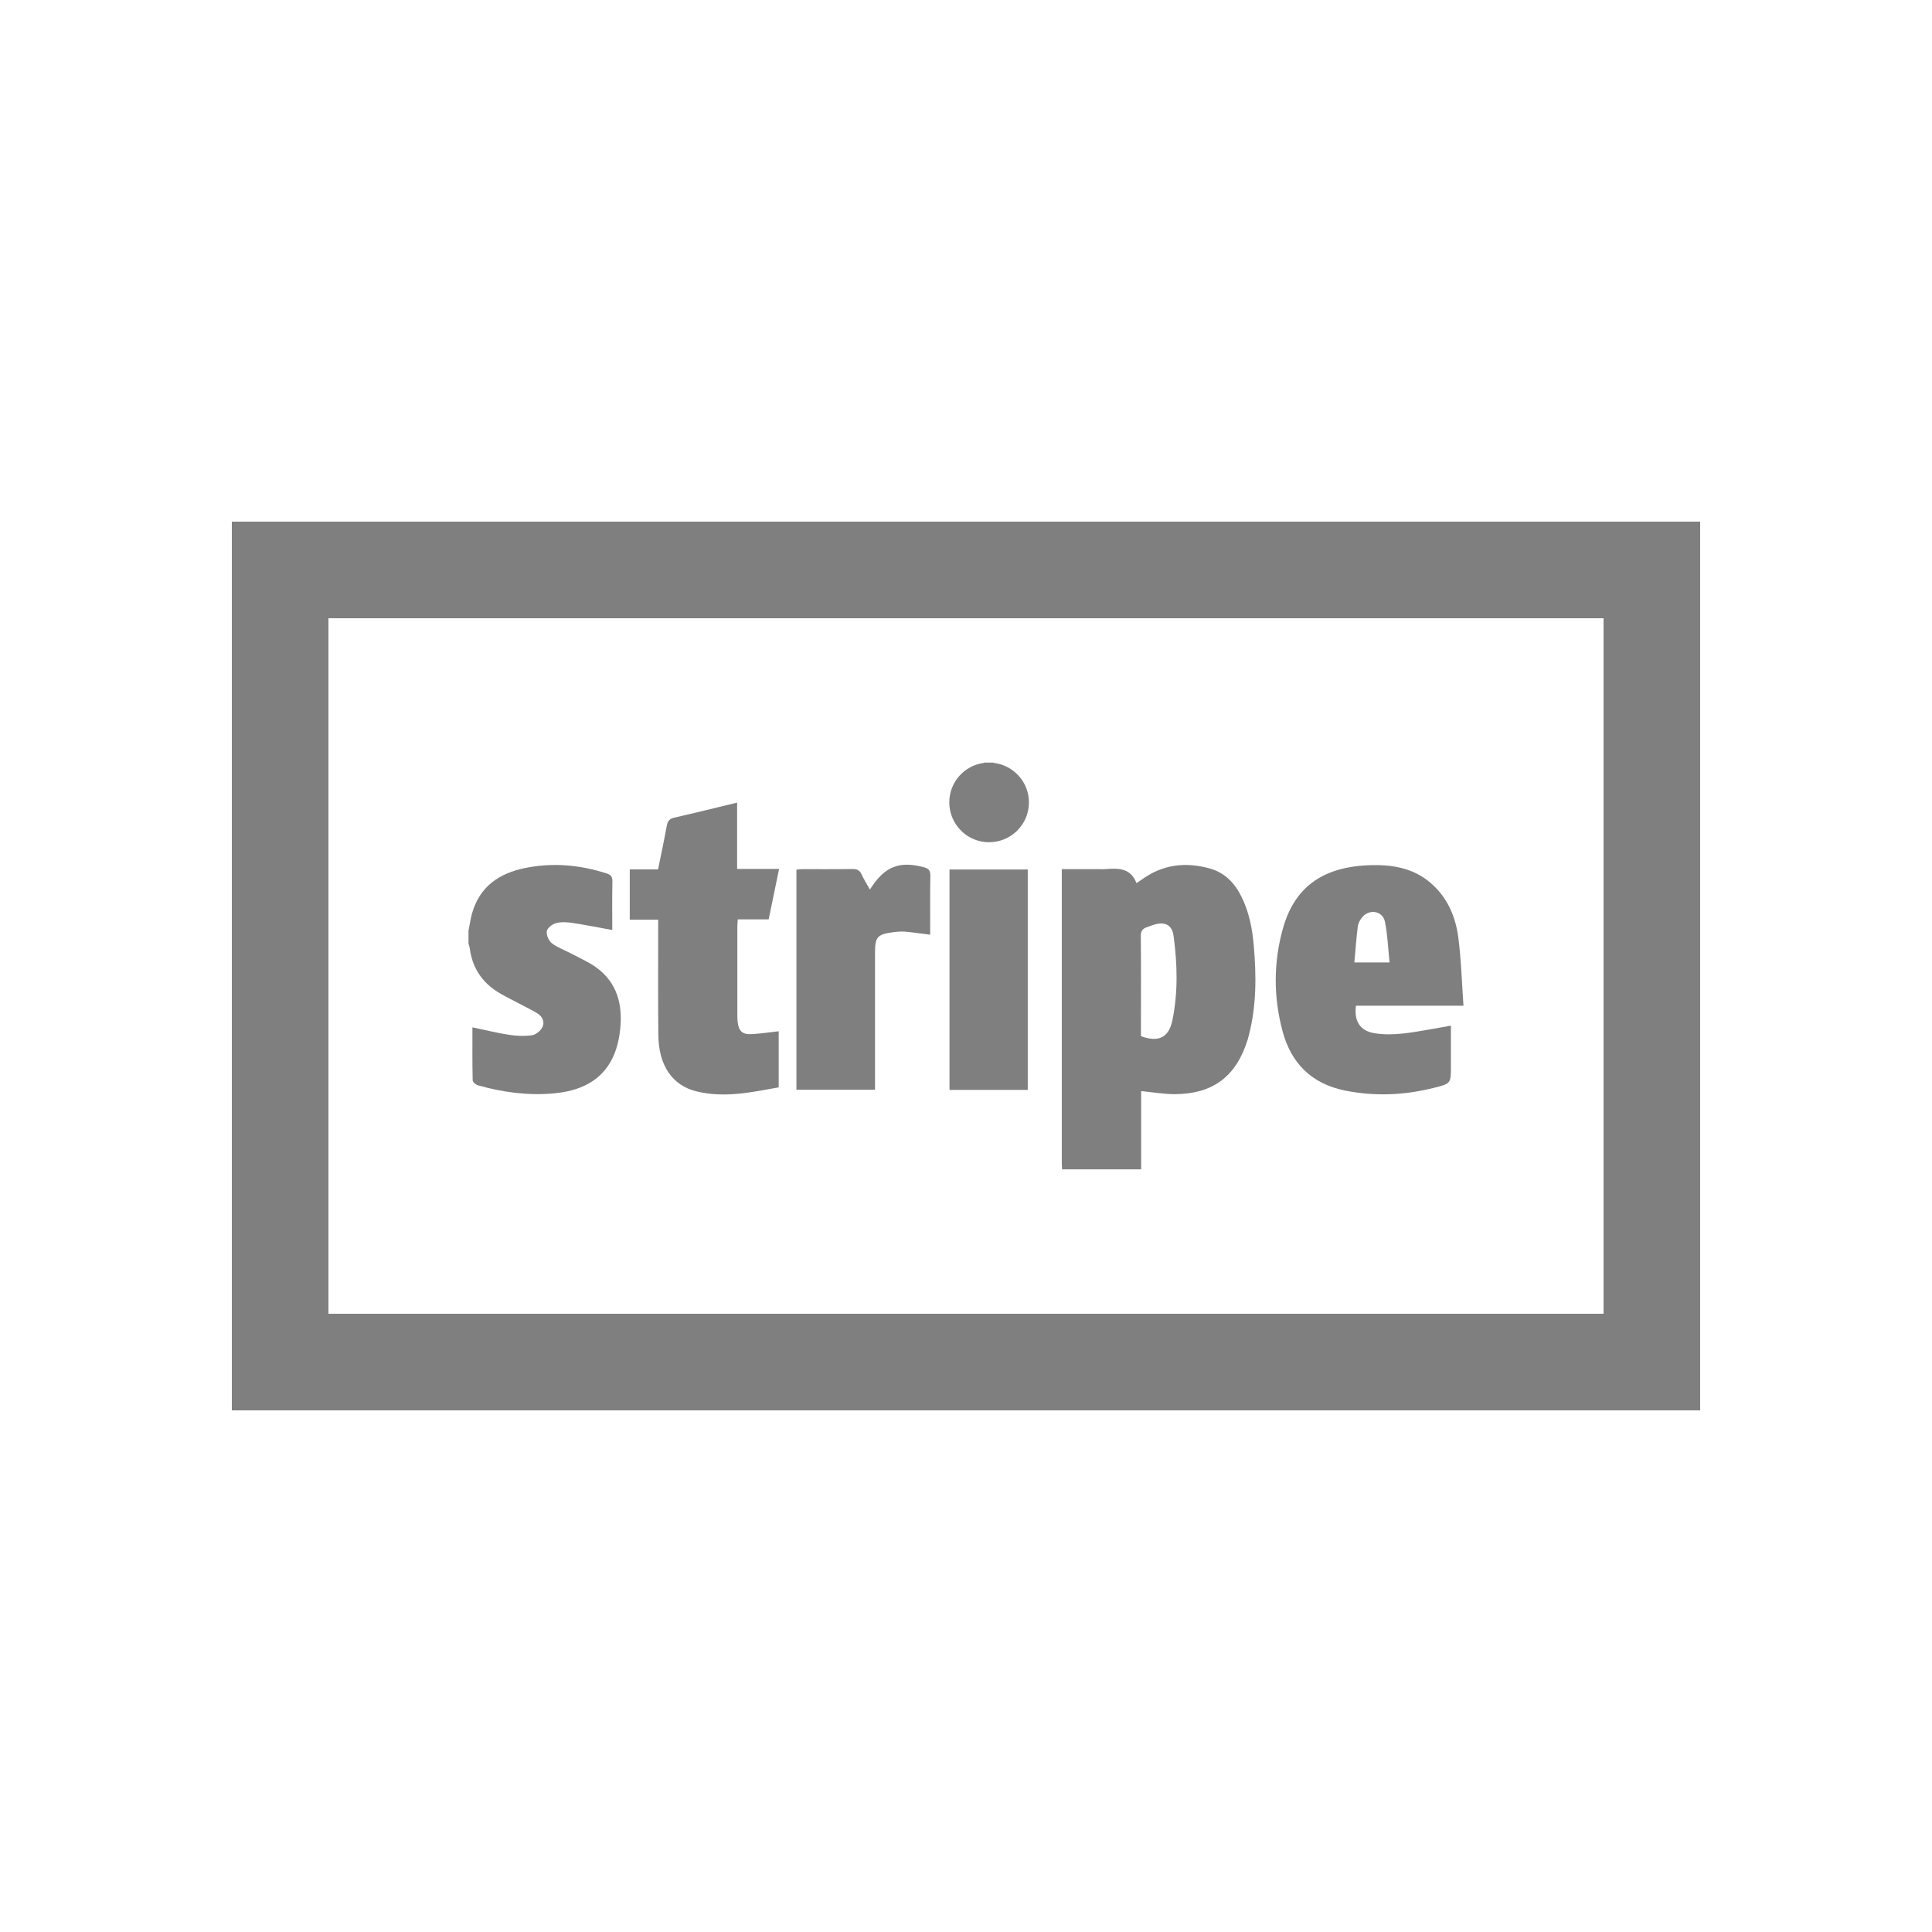
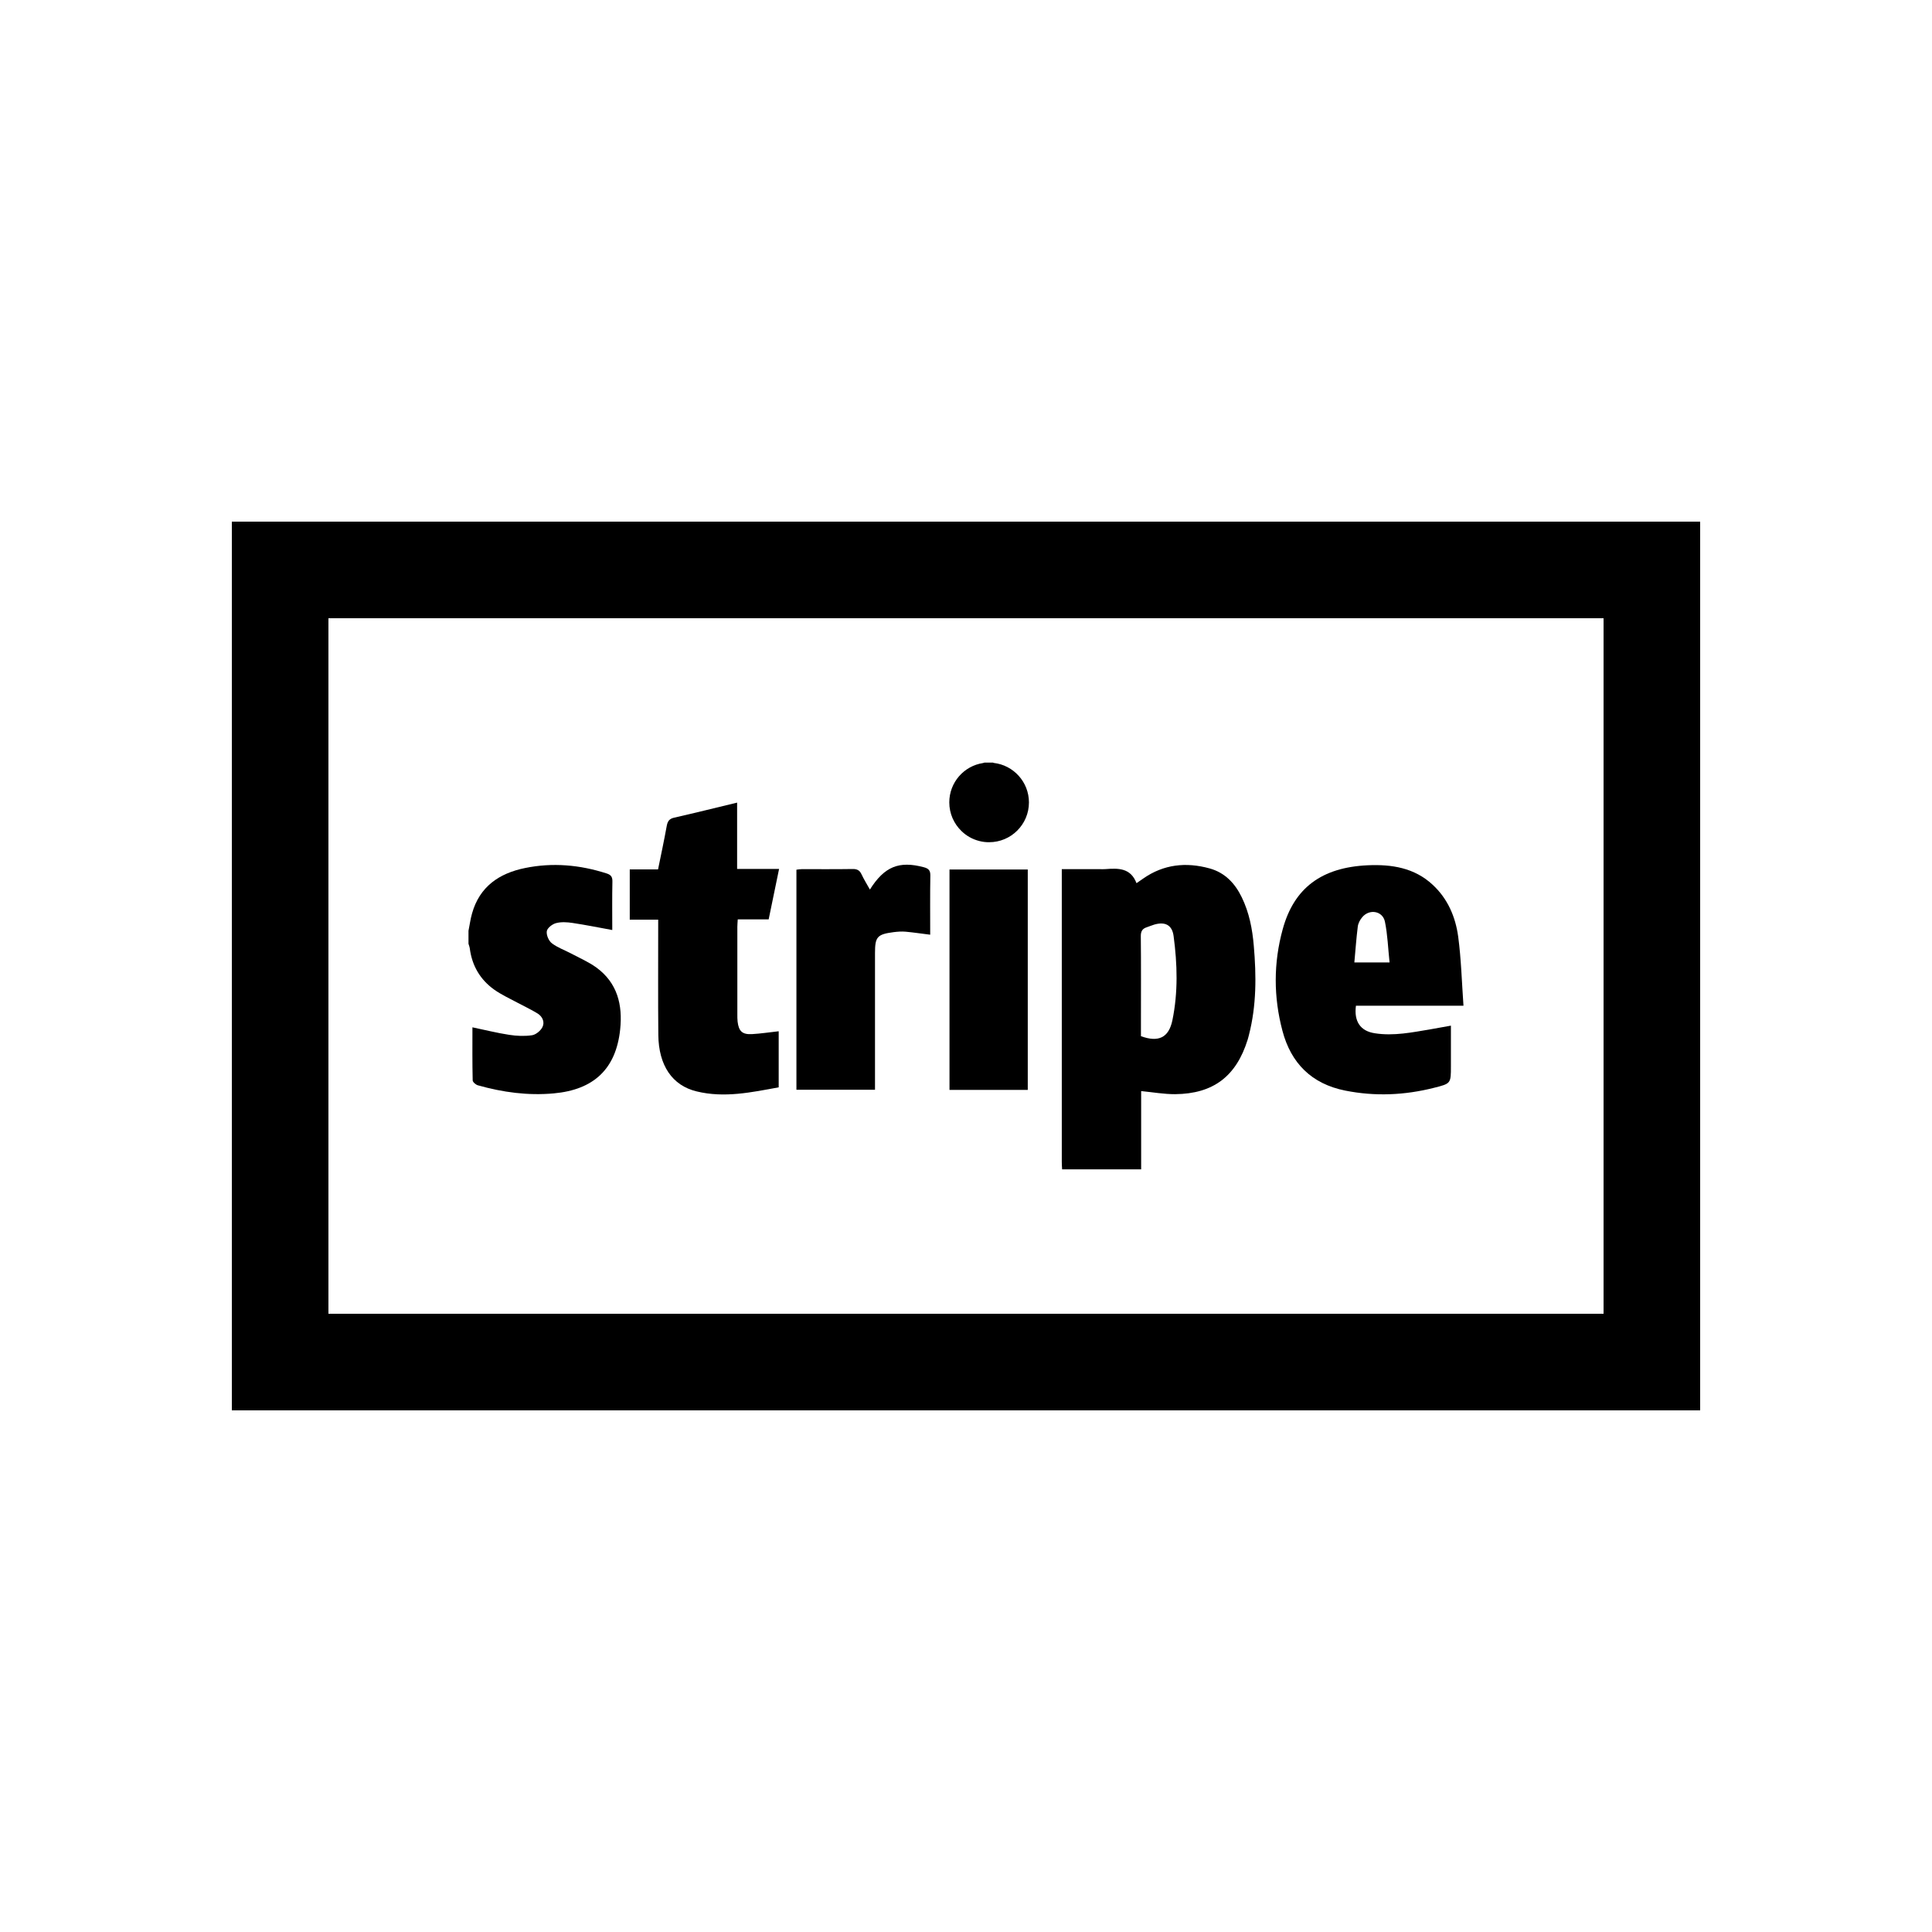
<svg xmlns="http://www.w3.org/2000/svg" version="1.1" id="Layer_1" x="0px" y="0px" width="100px" height="100px" viewBox="0 0 100 100" enable-background="new 0 0 100 100" xml:space="preserve">
-   <path opacity="0.5" d="M12,27v46h76V27H12z M83,68H17V32h66V68z" />
-   <g opacity="0.5">
+   <path d="M12,27v46h76V27H12z M83,68H17V32h66V68z" />
+   <g>
    <g>
      <g>
        <path d="M49.146,45.004c0,3.803,0,7.585,0,11.408c1.361,0,2.698,0,4.051,0c0-3.811,0-7.604,0-11.408     C51.839,45.004,50.506,45.004,49.146,45.004z" />
      </g>
    </g>
    <g>
      <g>
        <path d="M47.813,44.887c-1.277-0.34-2.036-0.036-2.787,1.156c-0.149-0.268-0.308-0.52-0.433-0.787     c-0.096-0.209-0.23-0.28-0.459-0.276c-0.882,0.014-1.761,0.006-2.641,0.007c-0.093,0-0.186,0.019-0.27,0.029     c0,3.818,0,7.605,0,11.389c1.364,0,2.695,0,4.067,0c0-0.155,0-0.288,0-0.422c0-2.221,0-4.438,0-6.655     c0-0.836,0.114-0.97,0.963-1.08c0.209-0.027,0.422-0.041,0.63-0.023c0.405,0.038,0.809,0.099,1.264,0.155     c0-1.037-0.01-2.052,0.007-3.066C48.158,45.045,48.054,44.951,47.813,44.887z" />
      </g>
    </g>
    <g>
      <g>
        <path d="M30.868,50.079c-0.396-0.287-0.857-0.487-1.293-0.718c-0.338-0.181-0.713-0.309-1.012-0.539     c-0.162-0.123-0.291-0.428-0.261-0.624c0.027-0.166,0.285-0.367,0.477-0.417c0.265-0.071,0.569-0.052,0.847-0.011     c0.683,0.103,1.36,0.238,2.065,0.368c0-0.83-0.011-1.672,0.007-2.513c0.005-0.244-0.081-0.347-0.303-0.417     c-1.383-0.445-2.791-0.571-4.215-0.28c-1.338,0.271-2.356,0.958-2.747,2.352c-0.084,0.292-0.123,0.6-0.184,0.898     c0,0.224,0,0.446,0,0.669c0.023,0.083,0.057,0.164,0.068,0.247c0.116,0.897,0.543,1.619,1.274,2.137     c0.372,0.261,0.793,0.454,1.194,0.669c0.348,0.188,0.711,0.353,1.045,0.561c0.252,0.158,0.379,0.449,0.242,0.71     c-0.098,0.188-0.339,0.386-0.54,0.414c-0.385,0.056-0.793,0.038-1.18-0.023c-0.627-0.095-1.244-0.253-1.899-0.388     c0,0.938-0.009,1.843,0.013,2.745c0.002,0.09,0.162,0.229,0.272,0.257c1.285,0.362,2.586,0.54,3.928,0.417     c2.066-0.187,3.219-1.263,3.434-3.313C32.234,52.016,31.957,50.872,30.868,50.079z" />
      </g>
    </g>
    <g>
      <g>
        <path d="M38.178,52.878c-0.014-0.12-0.013-0.25-0.013-0.371c-0.001-1.513-0.001-3.024,0-4.537c0-0.117,0.013-0.235,0.021-0.383     c0.554,0,1.07,0,1.6,0c0.181-0.873,0.354-1.719,0.539-2.611c-0.737,0-1.438,0-2.172,0c0-1.163,0-2.282,0-3.433     c-1.11,0.267-2.177,0.535-3.25,0.777c-0.267,0.058-0.35,0.192-0.395,0.442c-0.133,0.739-0.292,1.474-0.447,2.237     c-0.511,0-0.987,0-1.465,0c0,0.883,0,1.73,0,2.604c0.498,0,0.966,0,1.472,0c0,0.164,0,0.294,0,0.427     c0.002,1.849-0.012,3.693,0.007,5.542c0.017,1.569,0.716,2.614,1.981,2.918c1.434,0.352,2.843,0.048,4.249-0.21     c0-0.987,0-1.928,0-2.902c-0.483,0.054-0.925,0.121-1.369,0.147C38.426,53.556,38.238,53.384,38.178,52.878z" />
      </g>
    </g>
    <g>
      <g>
        <path d="M51.43,39.488c-0.009-0.007-0.019-0.01-0.029-0.016c-0.148,0-0.297,0-0.445,0c-0.023,0.006-0.051,0.014-0.075,0.023     c-0.989,0.149-1.746,1.005-1.746,2.036c0,0.58,0.24,1.105,0.627,1.48c0.248,0.245,0.565,0.429,0.932,0.521     c0.165,0.042,0.334,0.063,0.497,0.061c0.002,0,0.004,0,0.007,0c1.138,0,2.06-0.923,2.06-2.061     C53.256,40.475,52.459,39.604,51.43,39.488z" />
      </g>
    </g>
    <g>
      <g>
        <path d="M71.157,53.481c-0.747-0.114-1.081-0.617-0.974-1.424c1.807,0,3.627,0,5.566,0c-0.087-1.236-0.118-2.413-0.273-3.575     c-0.138-1.018-0.537-1.96-1.318-2.684c-0.951-0.886-2.128-1.065-3.356-1.012c-2.395,0.107-3.825,1.174-4.41,3.314     c-0.479,1.74-0.477,3.509-0.012,5.257c0.441,1.671,1.508,2.744,3.244,3.091c1.546,0.309,3.077,0.242,4.599-0.143     c0.876-0.221,0.876-0.218,0.876-1.12c0-0.688,0-1.378,0-2.098c-0.379,0.067-0.705,0.129-1.031,0.185     C73.103,53.433,72.137,53.636,71.157,53.481z M70.279,47.956c0.022-0.172,0.12-0.356,0.238-0.491     c0.37-0.433,1.05-0.315,1.166,0.238c0.141,0.681,0.161,1.386,0.241,2.113c-0.663-0.001-1.206-0.001-1.823-0.001     C70.16,49.178,70.202,48.564,70.279,47.956z" />
      </g>
    </g>
    <g>
      <g>
        <path d="M64.896,48.954c-0.073-0.872-0.238-1.722-0.624-2.513c-0.351-0.723-0.87-1.273-1.663-1.492     c-1.218-0.336-2.38-0.216-3.439,0.526c-0.1,0.069-0.198,0.134-0.345,0.238c-0.301-0.795-0.944-0.779-1.607-0.728     c-0.098,0.009-0.197,0.002-0.298,0.002c-0.64,0-1.281,0-1.962,0c0,0.174,0,0.308,0,0.44c0,4.909,0,9.817,0,14.726     c0,0.123,0.009,0.251,0.017,0.373c1.363,0,2.727,0,4.091,0c0-1.358,0-2.72,0-4.052c0.608,0.06,1.186,0.163,1.761,0.16     c1.976-0.019,3.16-0.927,3.75-2.816c0.023-0.082,0.049-0.164,0.068-0.25C65.037,52.047,65.031,50.503,64.896,48.954z      M60.683,52.81c-0.187,0.901-0.722,1.155-1.628,0.822c0-0.248,0-0.504,0-0.761c0-1.474,0.009-2.947-0.007-4.418     c-0.002-0.259,0.089-0.389,0.315-0.461c0.127-0.042,0.252-0.097,0.384-0.136c0.56-0.162,0.925,0.022,0.999,0.597     C60.94,49.903,60.981,51.363,60.683,52.81z" />
      </g>
    </g>
  </g>
</svg>
